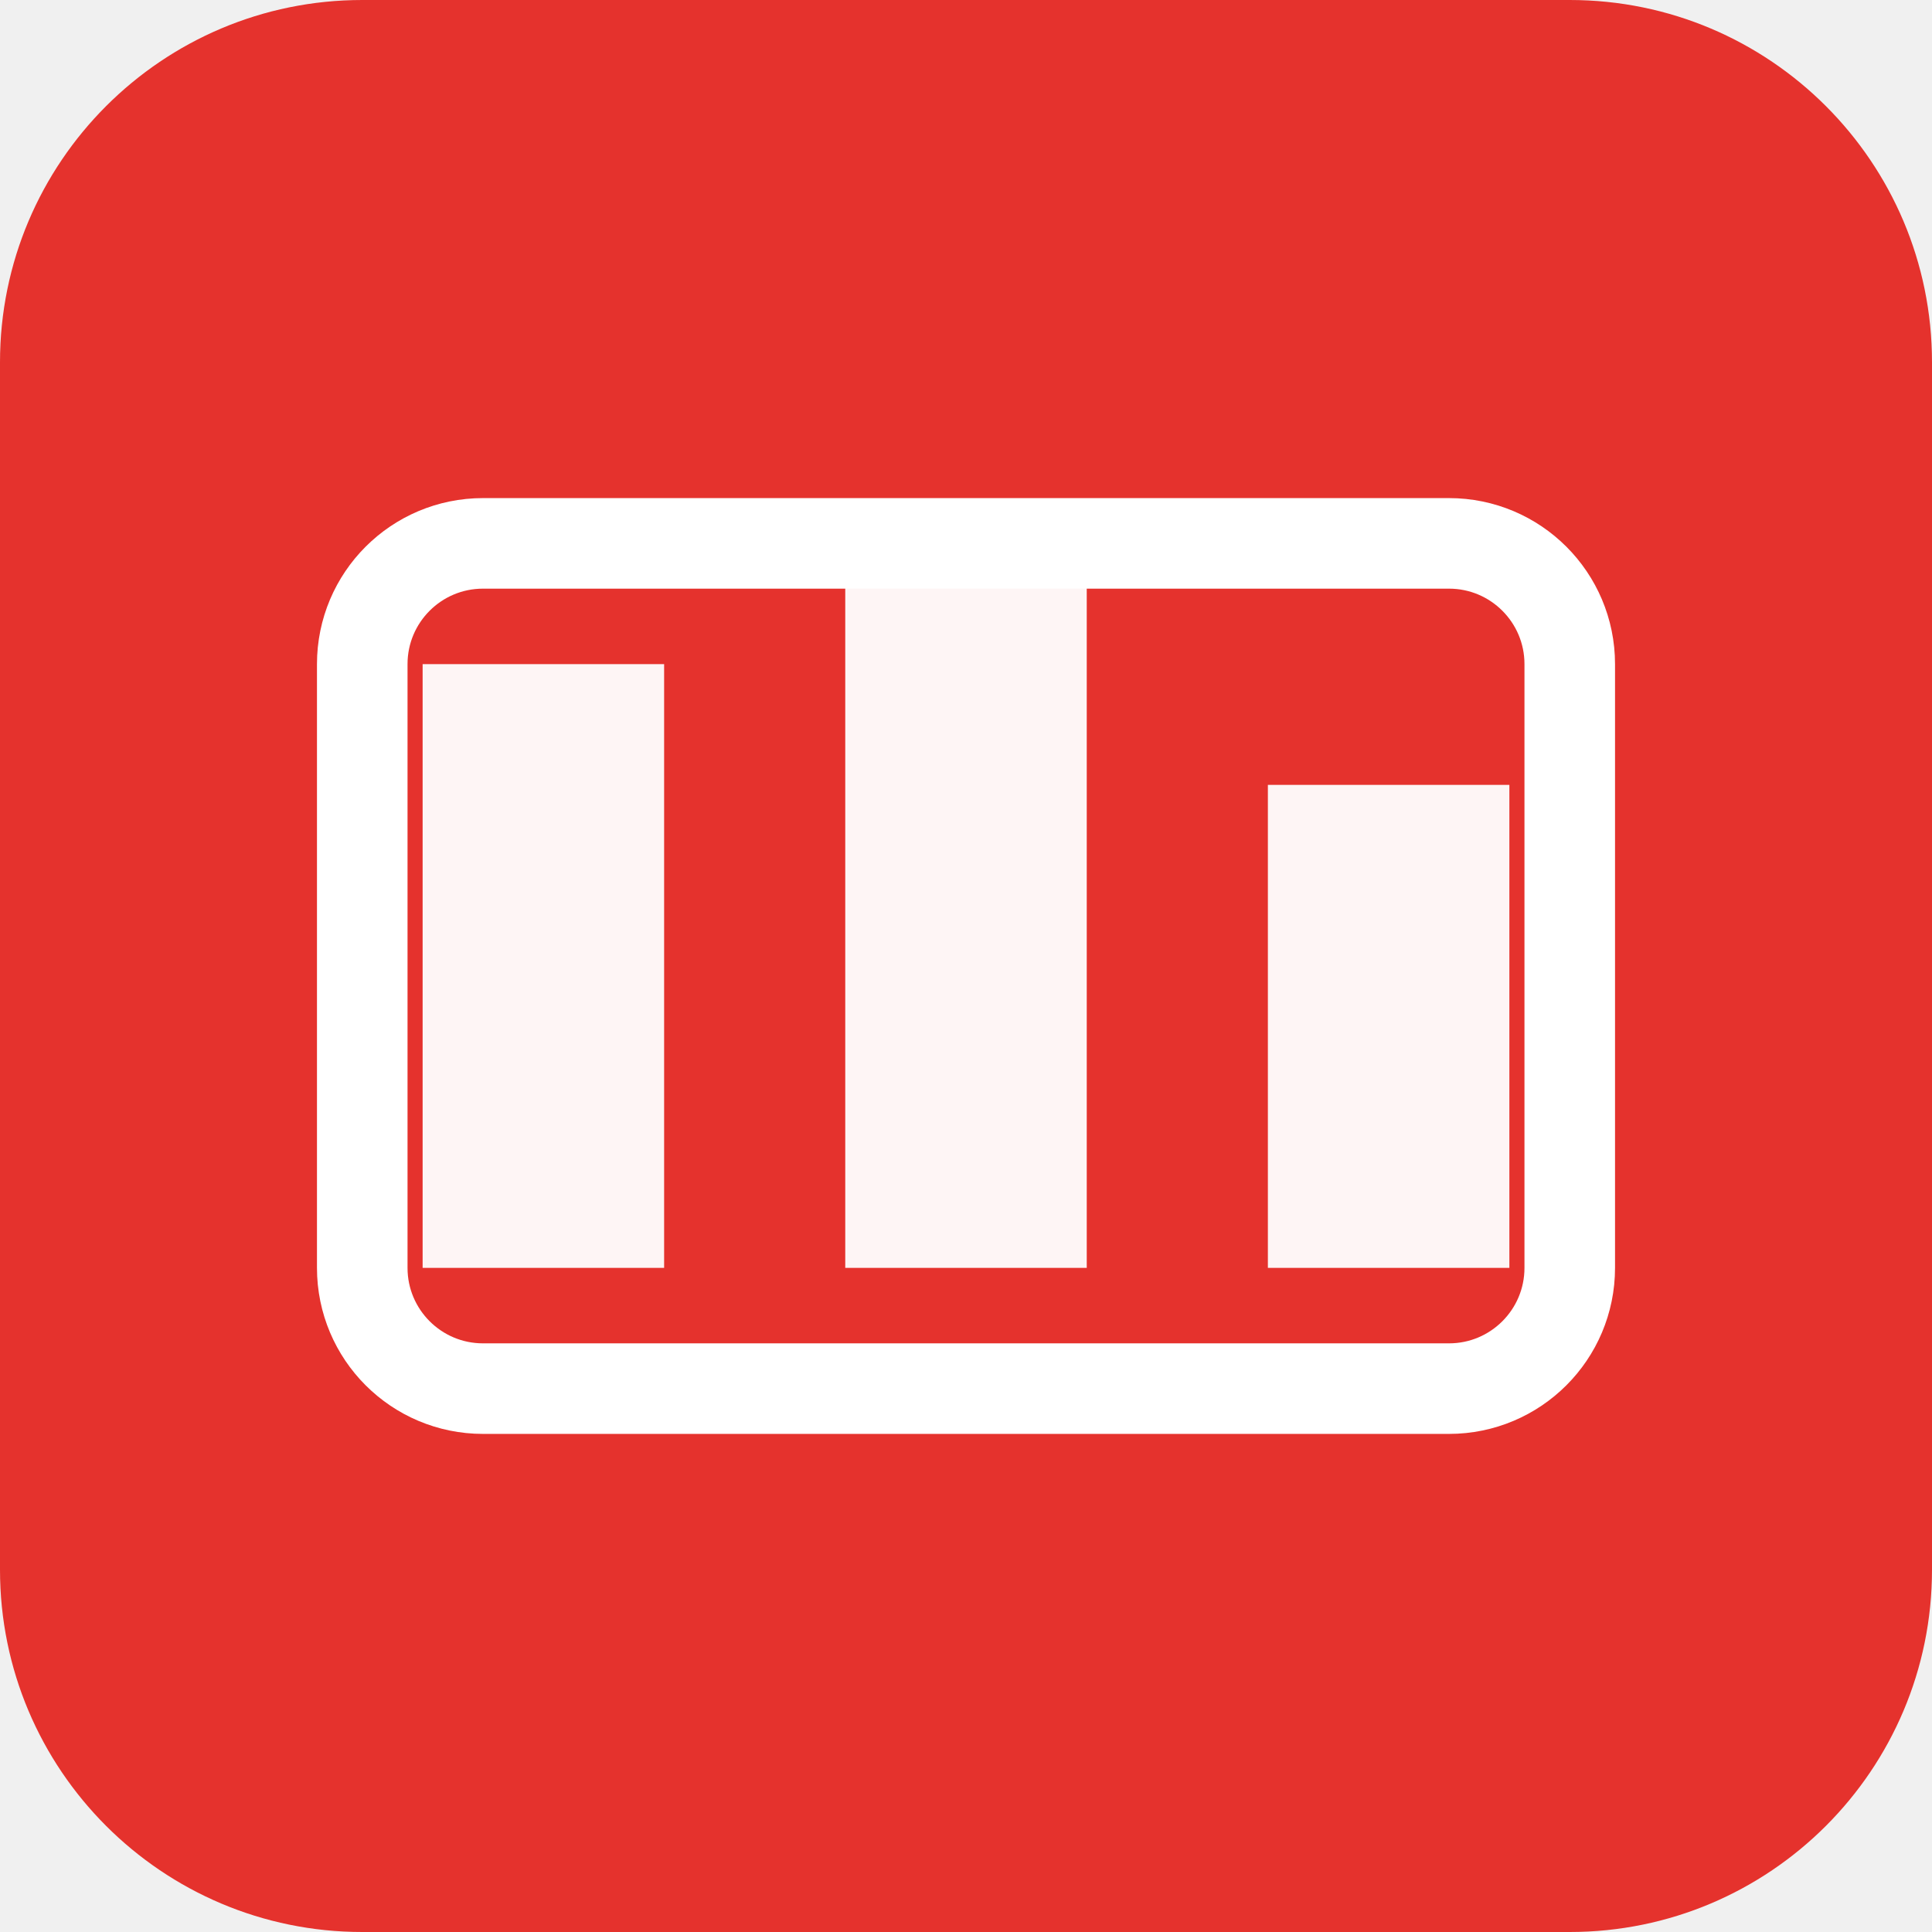
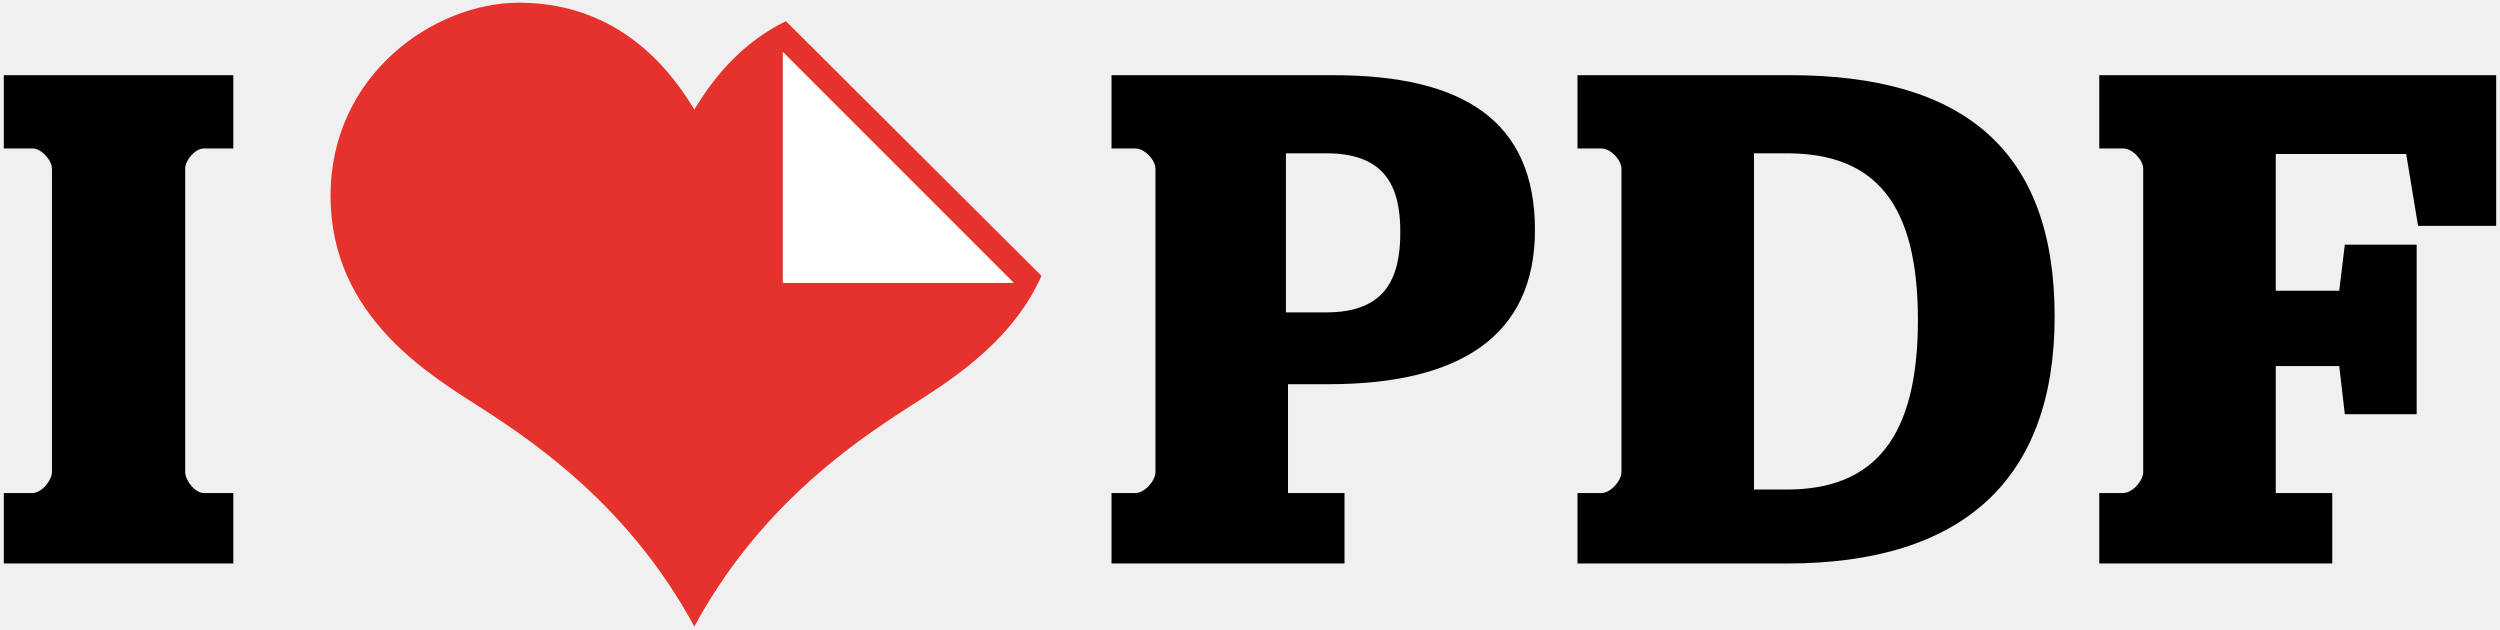
- <svg xmlns="http://www.w3.org/2000/svg" viewBox="0 0 32 32">
-   <rect width="32" height="32" rx="6" fill="#e5322d" />
-   <path d="M7 11h4v10H7zM14 9h4v12h-4zM21 13h4v8h-4z" fill="#fff" opacity=".95" />
-   <rect x="6" y="9" width="20" height="14" rx="2" fill="none" stroke="#fff" stroke-width="1.5" />
+ <svg xmlns="http://www.w3.org/2000/svg" version="1.1" id="Layer_1" x="0px" y="0px" width="300px" height="75.51px" viewBox="0 0 300 75.51" enable-background="new 0 0 300 75.51" xml:space="preserve">
+   <g>
+     <path fill="#E5322D" d="M94.313,2.543c-4.785,2.309-8.374,6.2-10.995,10.612C79.104,6.071,72.405,0.326,62.259,0.326   c-10.15,0-22.594,8.614-22.594,23.165c0,14.732,12.293,21.715,18.382,25.658c6.508,4.211,17.613,11.867,25.27,26.036   c7.66-14.168,18.763-21.825,25.273-26.036c4.574-2.965,12.655-7.647,16.387-16.047L94.313,2.543z M93.946,33.938V6.254   l27.684,27.683H93.946z" />
+     <g>
+       <path d="M0.458,59.164H3.89c1.088,0,2.344-1.507,2.344-2.511V20.24c0-1.004-1.256-2.427-2.344-2.427H0.458v-8.79h27.54v8.79    h-3.516c-1.088,0-2.26,1.423-2.26,2.427v36.413c0,1.005,1.172,2.511,2.26,2.511h3.516v8.455H0.458V59.164z" />
+       <path d="M133.383,59.164h2.846c1.172,0,2.427-1.507,2.427-2.511V20.24c0-1.004-1.256-2.427-2.427-2.427h-2.846v-8.79h26.619    c15.654,0,24.192,5.525,24.192,18.583c0,12.724-9.041,18.499-24.778,18.499h-4.855v13.059h6.78v8.455h-27.958V59.164z     M159.166,37.484c7.031,0,8.873-4.018,8.873-9.626c0-5.525-1.842-9.459-8.873-9.459h-4.855v19.086H159.166z" />
+       <path d="M189.3,59.164h2.846c1.172,0,2.427-1.507,2.427-2.511V20.24c0-1.004-1.255-2.427-2.427-2.427H189.3v-8.79h25.531    c20.843,0,31.725,9.041,31.725,28.963c0,19.588-11.049,29.633-32.144,29.633H189.3V59.164z M214.412,58.746    c10.547,0,15.737-6.278,15.737-20.341c0-13.979-5.106-20.007-15.737-20.007h-3.934v40.347H214.412z" />
+       <path d="M251.912,59.164h2.846c1.172,0,2.427-1.507,2.427-2.511V20.24c0-1.004-1.255-2.427-2.427-2.427h-2.846v-8.79h47.63v18.081    h-9.375l-1.423-8.622H273.09v16.407h7.617l0.67-5.525H290v20.341h-8.622l-0.67-5.776h-7.617v15.235h6.781v8.455h-27.959V59.164z" />
+     </g>
+     <polygon fill="#FFFFFF" points="93.946,33.938 93.946,6.254 121.63,33.938  " />
+   </g>
</svg>
